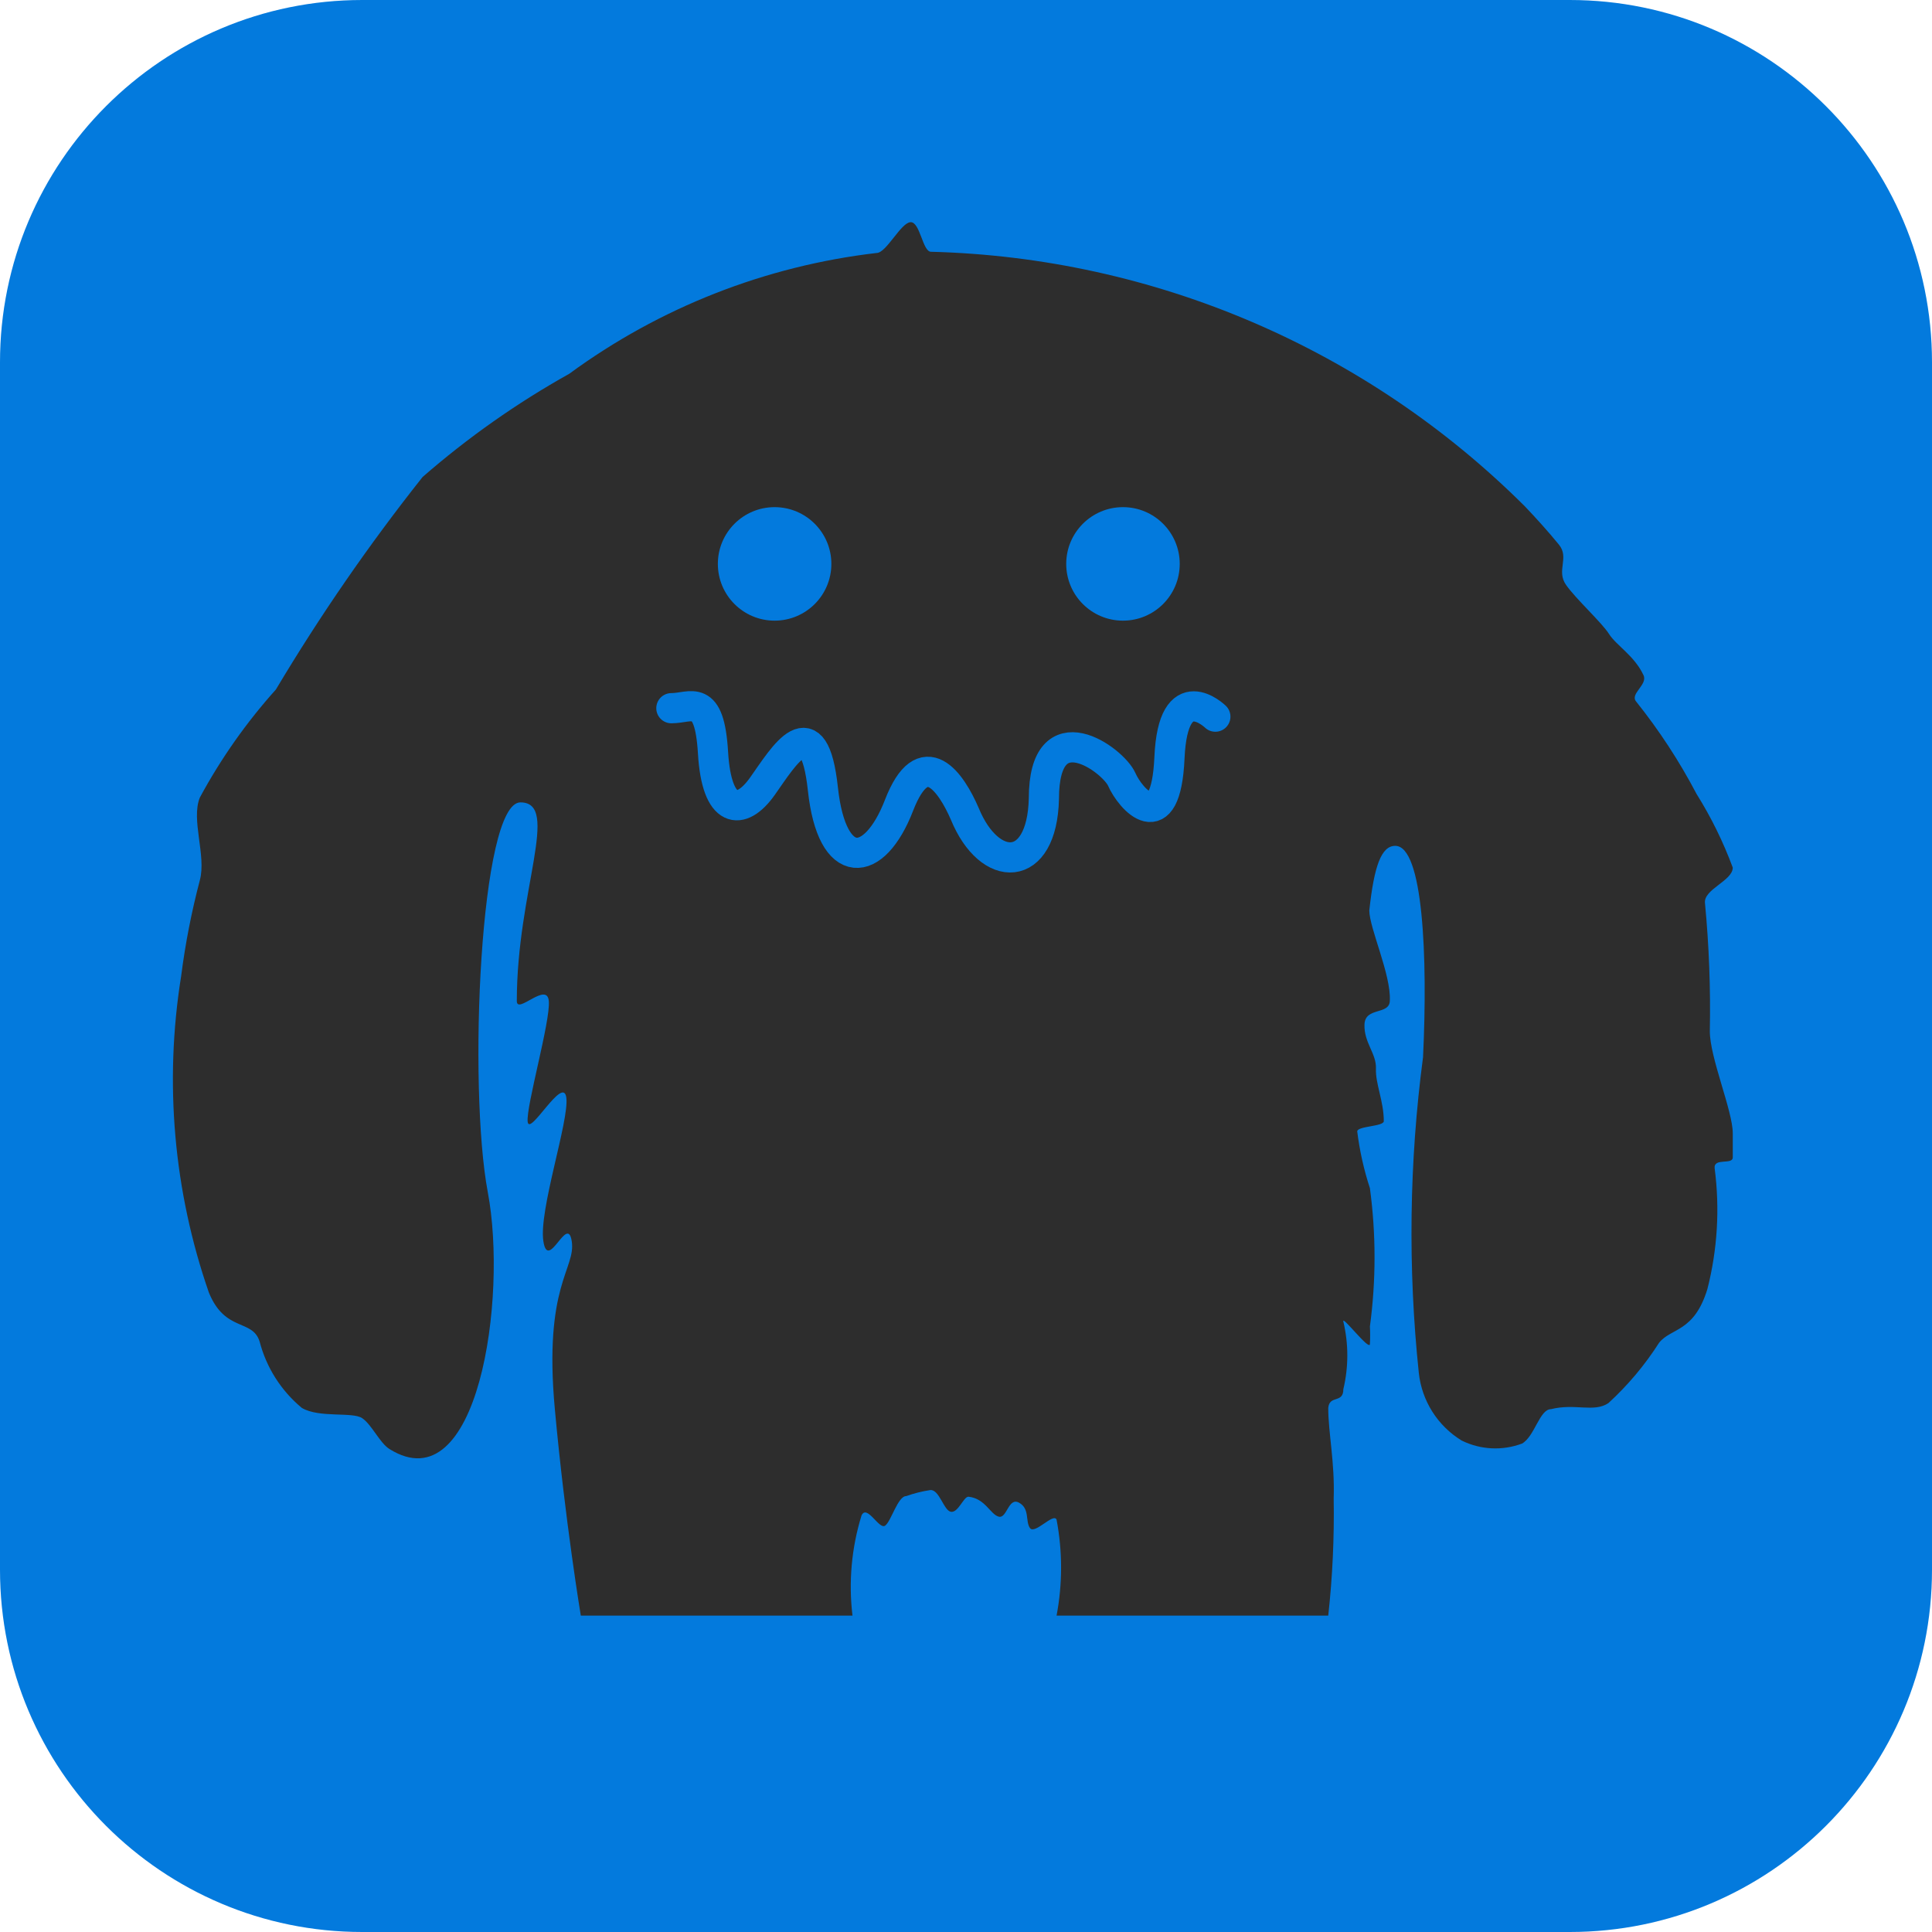
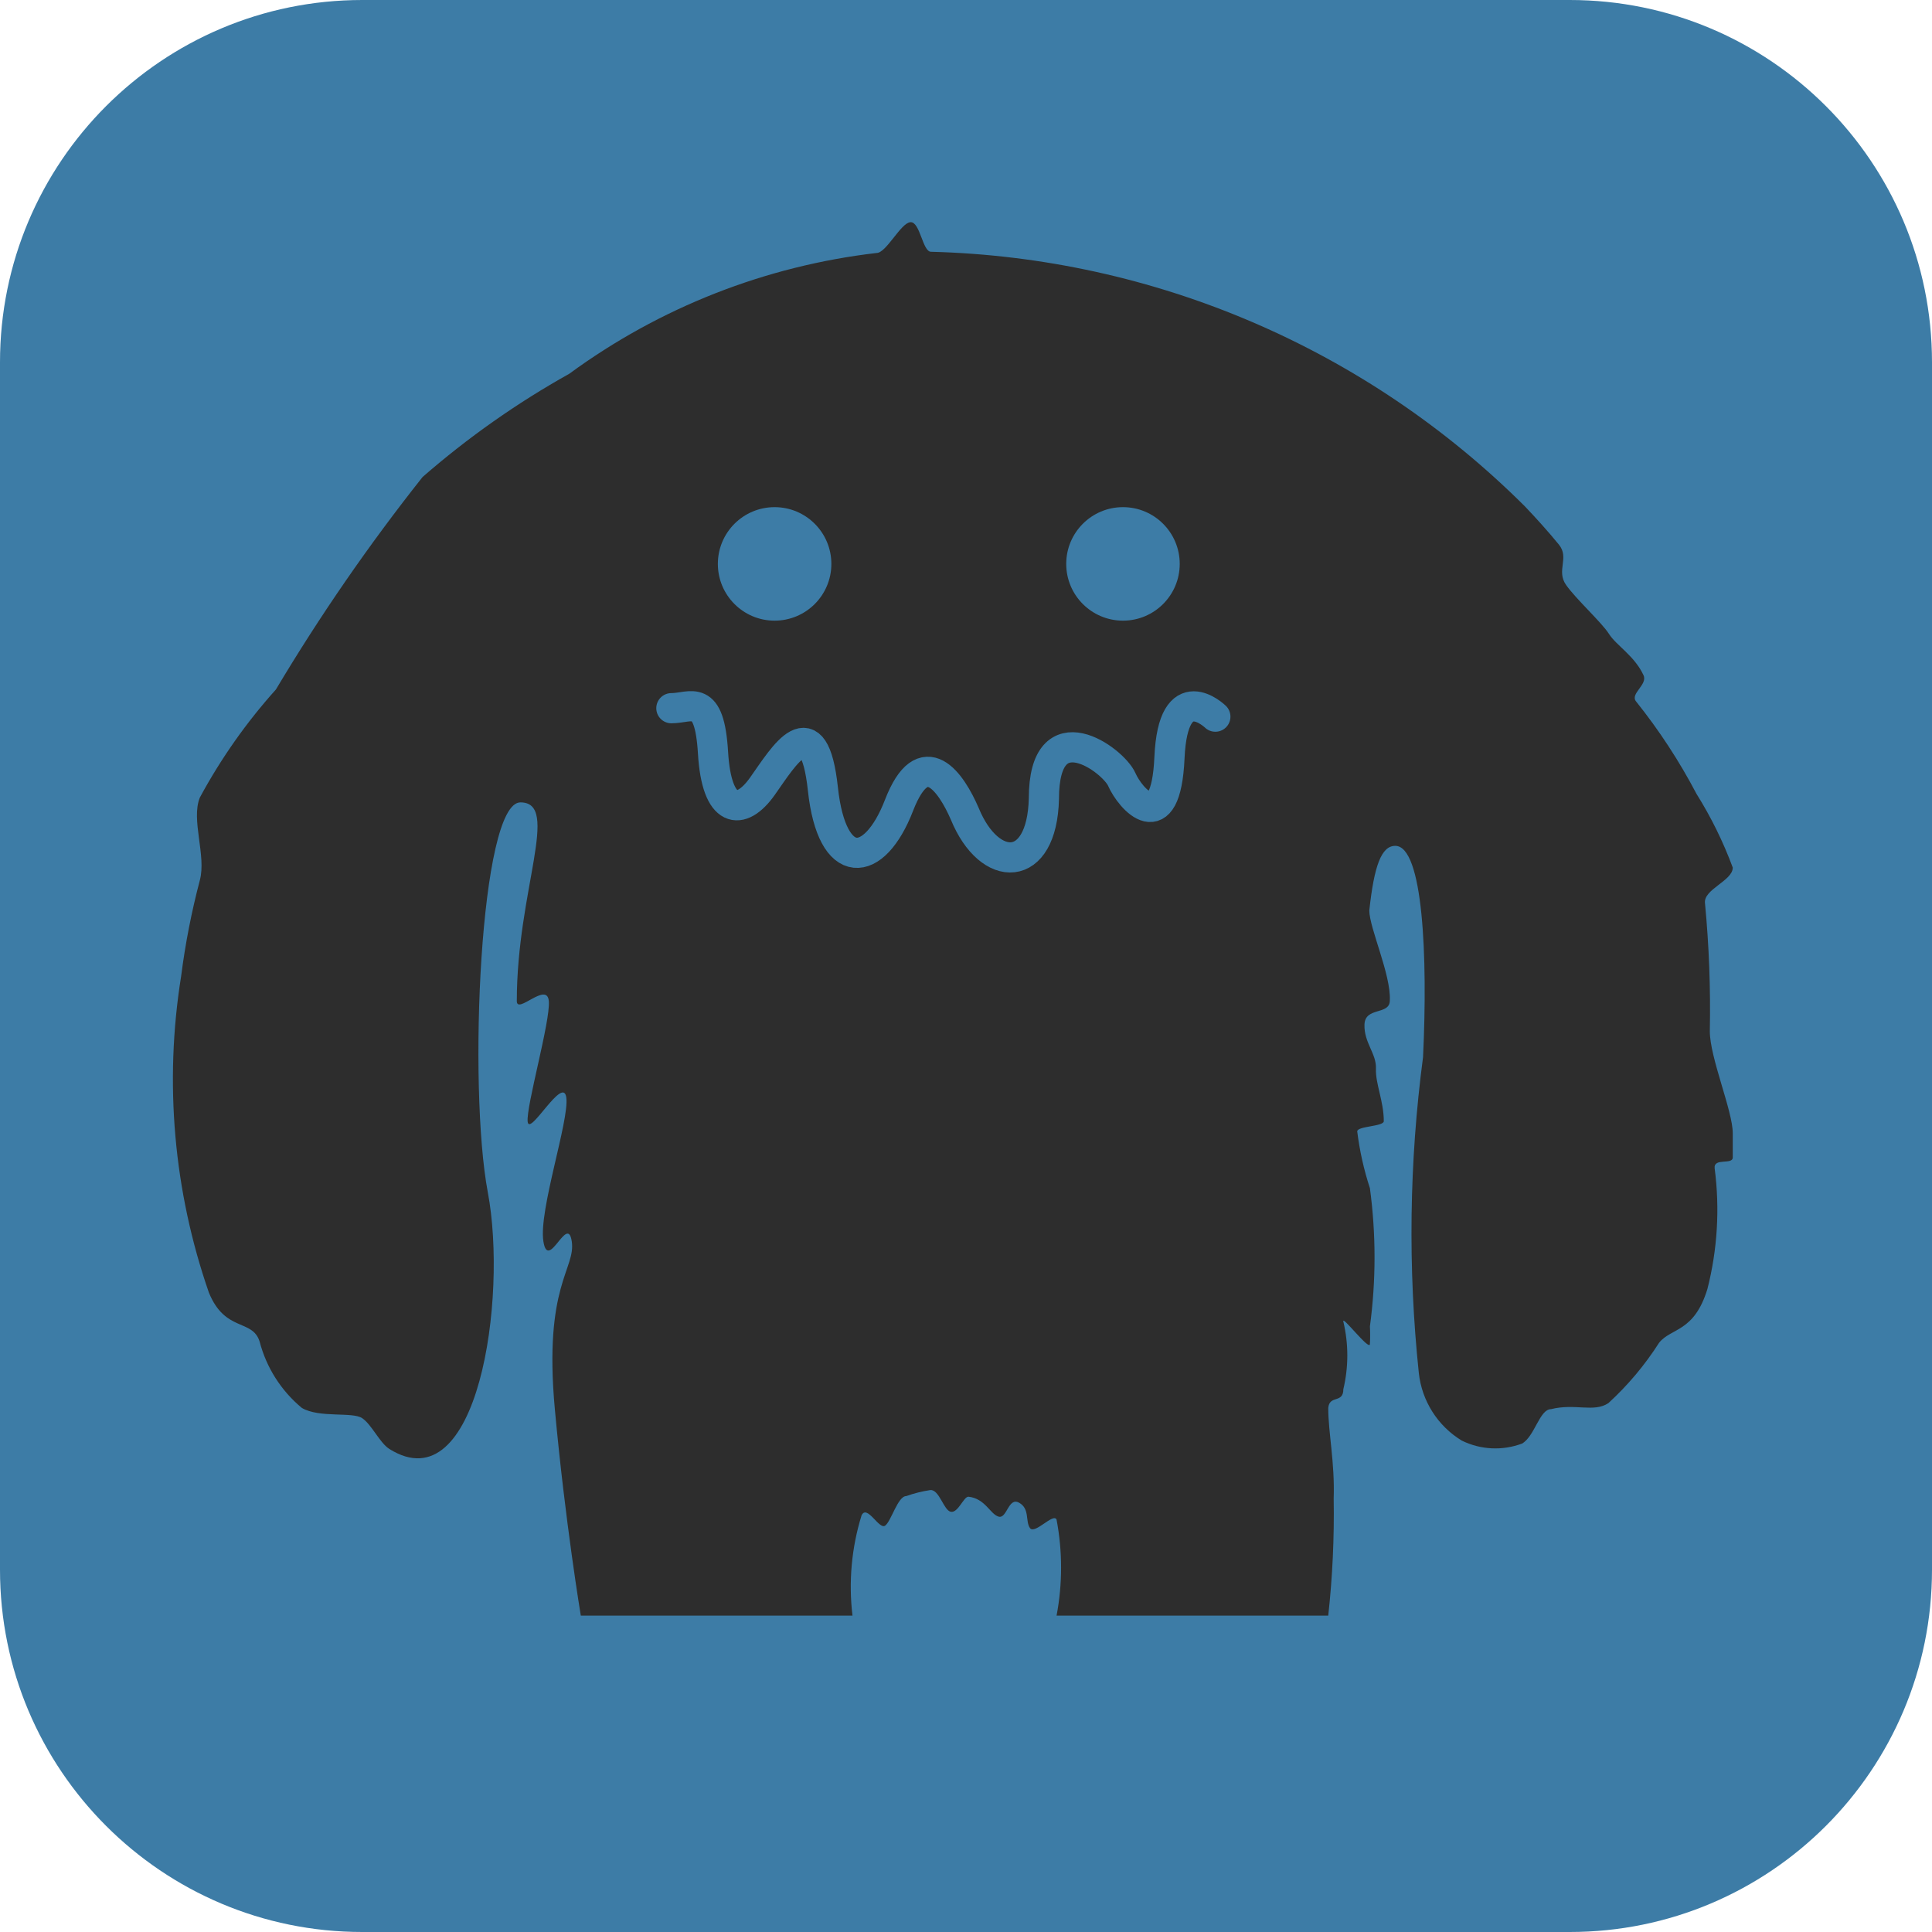
<svg xmlns="http://www.w3.org/2000/svg" viewBox="0 0 32 32">
  <defs>
-     <style>.cls-1{fill:#037add;}.cls-2{fill:#2d2d2d;}.cls-3{fill:none;stroke:#037add;stroke-linecap:round;stroke-miterlimit:10;stroke-width:0.5px;}</style>
+     <style>.cls-1{fill:#3d7ca6;}.cls-2{fill:#2d2d2d;}.cls-3{fill:none;stroke:#3d7ca6;stroke-linecap:round;stroke-miterlimit:10;stroke-width:0.5px;}</style>
  </defs>
  <g id="Layer_2" data-name="Layer 2">
    <rect class="cls-1" width="32" height="32" rx="6" ry="6" />
  </g>
  <g id="Layer_21" data-name="Layer 21">
    <path class="cls-2" d="M15.42,4.17a14.46,14.46,0,0,1,9.84,4.22c.19.2.38.41.56.63s-.05.43.12.67.59.62.71.81.42.36.57.68c.08.16-.23.31-.12.44a9.55,9.55,0,0,1,1,1.53,6.63,6.63,0,0,1,.6,1.22c0,.22-.49.36-.46.59a18.5,18.5,0,0,1,.08,2.12c0,.44.38,1.32.38,1.69,0,.14,0,.27,0,.4s-.32,0-.3.18a5.31,5.31,0,0,1-.12,2c-.22.72-.6.64-.8.89a5,5,0,0,1-.84,1c-.24.16-.55,0-.95.1-.19,0-.27.45-.48.57a1.26,1.26,0,0,1-1-.05,1.5,1.5,0,0,1-.71-1.12,22.22,22.22,0,0,1,.07-5.23c.08-1.67,0-3.5-.46-3.5-.23,0-.35.33-.43,1.07,0,.29.36,1.06.34,1.49,0,.25-.41.1-.42.4s.2.48.19.73.13.54.13.87c0,.09-.44.08-.44.17a5,5,0,0,0,.21.94,8.58,8.58,0,0,1,0,2.29,2.64,2.64,0,0,1,0,.29c0,.13-.47-.49-.44-.37a2.42,2.42,0,0,1,0,1.12c0,.24-.23.09-.25.31,0,.41.11.9.09,1.5A15.42,15.42,0,0,1,22,26.76H17.5a4.26,4.26,0,0,0,0-1.59c-.05-.12-.36.25-.44.14s0-.32-.18-.42-.2.27-.34.23-.22-.3-.5-.33c-.08,0-.17.27-.29.25s-.19-.37-.34-.36a2.12,2.12,0,0,0-.4.1c-.14,0-.25.42-.35.49s-.3-.36-.39-.17a4,4,0,0,0-.15,1.66H9.62s-.26-1.56-.43-3.42c-.19-2.06.35-2.32.28-2.78s-.39.51-.47,0,.43-2,.38-2.38-.61.65-.64.4.38-1.67.35-2-.53.23-.53,0c0-1.83.73-3.29.06-3.29S7.75,18,8.08,19.75,7.92,24.92,6.45,24c-.16-.1-.29-.4-.45-.51s-.71,0-1-.17a2.12,2.12,0,0,1-.7-1.1c-.12-.38-.57-.15-.84-.81A10.77,10.77,0,0,1,3,16.17a12.35,12.35,0,0,1,.31-1.59c.11-.41-.15-1,0-1.37a9.28,9.28,0,0,1,1.26-1.79A32.26,32.26,0,0,1,7,7.9,14.35,14.35,0,0,1,9.43,6.19a10.7,10.7,0,0,1,5.09-2c.16,0,.4-.5.56-.51S15.28,4.17,15.42,4.17Z" />
  </g>
  <g id="Layer_19" data-name="Layer 19">
    <path class="cls-3" d="M11.12,11.73c.33,0,.63-.27.69.74s.46,1.06.82.55.85-1.34,1,.05.85,1.33,1.26.27.87-.37,1.09.14c.41,1,1.28,1,1.31-.25,0-1.49,1.15-.64,1.29-.32s.73,1,.79-.36.76-.68.76-.68" />
    <circle class="cls-1" cx="12.83" cy="9.34" r="0.94" />
    <circle class="cls-1" cx="18.6" cy="9.34" r="0.94" />
  </g>
</svg>
